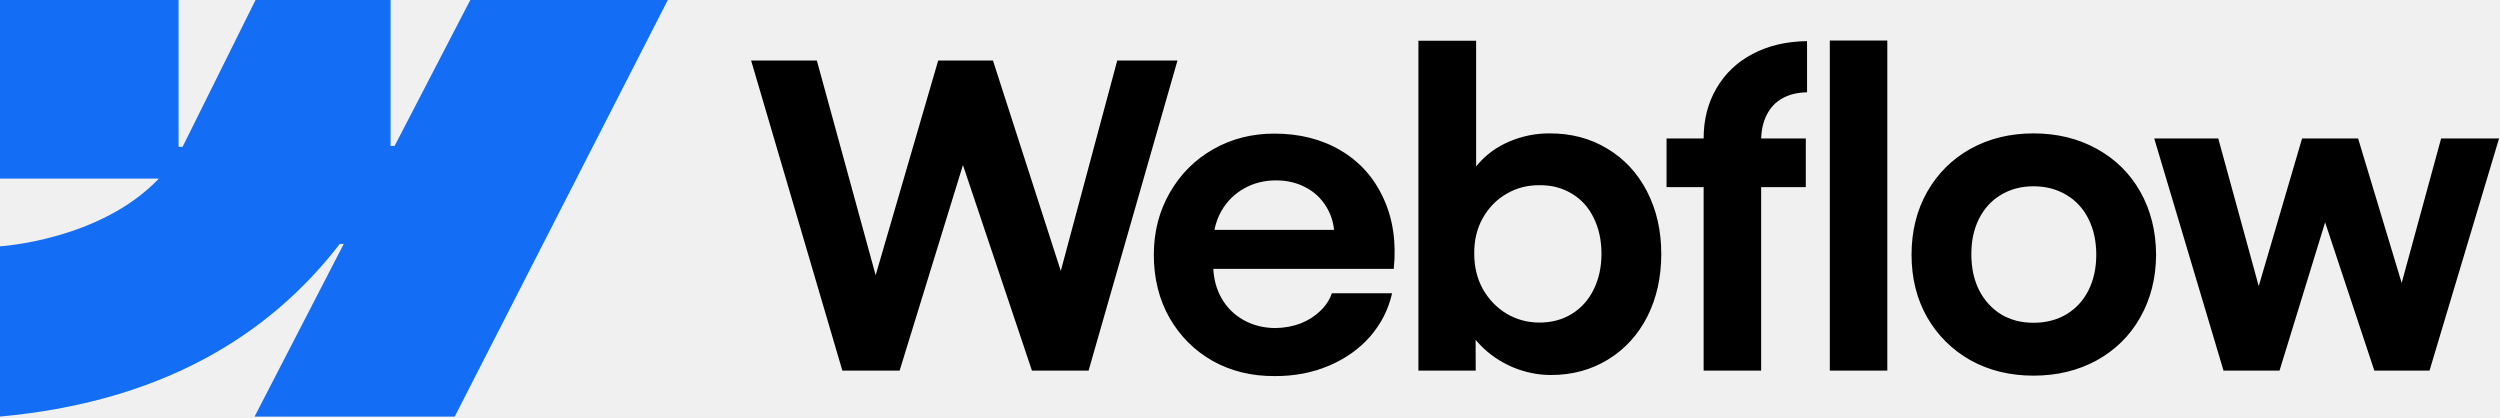
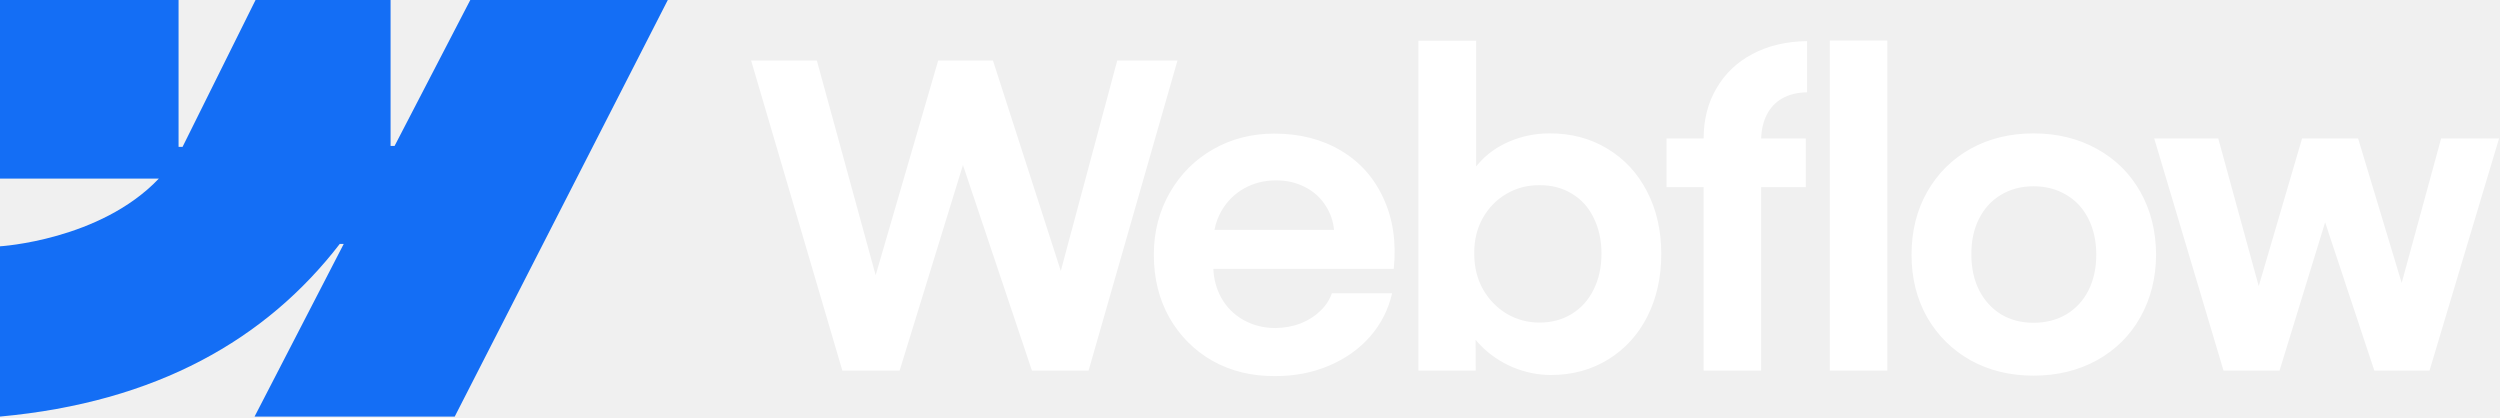
<svg xmlns="http://www.w3.org/2000/svg" width="2233" height="373" viewBox="0 0 2233 373" fill="none">
  <path fill-rule="evenodd" clip-rule="evenodd" d="M596.484 0L406.166 372.079H227.382L307.027 217.873H303.472C237.759 303.183 139.695 359.346 0 372.079V220.002C0 220.002 89.361 214.731 141.907 159.498H0V0H159.498V131.179L163.074 131.158L228.25 0H348.866V130.352H352.442L420.057 0H596.484Z" fill="#146EF5" />
-   <path fill-rule="evenodd" clip-rule="evenodd" d="M1634.38 331.007V36.176H1685.75V331.007H1634.38ZM1351.23 328.01C1340.04 323.235 1330.39 316.641 1322.25 308.248C1320.74 306.698 1319.33 305.106 1318.01 303.494L1318.11 331.007H1266.93V36.362H1318.48V148.647C1319.02 147.965 1319.6 147.283 1320.18 146.621C1327.7 137.836 1337.11 131.077 1348.39 126.302C1359.68 121.527 1371.48 119.149 1383.76 119.149C1403.09 119.025 1420.33 123.532 1435.5 132.689C1450.7 141.722 1462.54 154.456 1471.08 170.889C1479.59 187.323 1483.85 205.947 1483.85 226.784C1483.85 247.599 1479.72 266.224 1471.45 282.658C1463.16 298.967 1451.5 311.763 1436.45 321.044C1421.4 330.325 1404.33 334.955 1385.27 334.955C1373.74 334.955 1362.39 332.64 1351.23 328.01ZM1403.9 280.404C1412.43 275.133 1418.95 267.857 1423.47 258.576C1428.1 249.295 1430.44 238.628 1430.44 226.577C1430.44 214.546 1428.1 203.88 1423.47 194.599C1418.95 185.194 1412.43 177.979 1403.9 172.956C1395.5 167.83 1385.89 165.308 1375.1 165.432C1364.33 165.308 1354.47 167.892 1345.56 173.142C1336.67 178.289 1329.58 185.566 1324.31 194.971C1319.17 204.252 1316.66 214.795 1316.79 226.577C1316.79 238.38 1319.35 248.922 1324.5 258.204C1329.77 267.485 1336.86 274.823 1345.75 280.218C1354.66 285.469 1364.46 288.115 1375.1 288.115C1385.89 288.115 1395.5 285.552 1403.9 280.404ZM670.9 54.056H729.606L782.131 245.822L837.985 54.056H886.913L947.5 241.977L997.917 54.056H1051.72L972.326 331.007H921.723L860.103 147.427L803.547 331.007H752.386L670.9 54.056ZM1138.42 335.906C1117.97 336.03 1099.54 331.503 1083.1 322.367C1066.79 313.065 1053.94 300.207 1044.53 283.795C1035.25 267.361 1030.6 248.592 1030.6 227.528C1030.6 207.084 1035.37 188.584 1044.9 172.026C1054.43 155.469 1067.35 142.549 1083.66 133.268C1099.97 123.986 1118.16 119.335 1138.23 119.335C1160.8 119.335 1180.57 124.359 1197.5 134.384C1214.55 144.43 1227.28 158.673 1235.7 177.111C1244.21 195.426 1247.29 216.428 1244.92 240.137H1083.74C1084.2 249.584 1086.55 258.162 1090.81 265.914C1095.59 274.431 1102.22 281.087 1110.76 285.862C1119.3 290.616 1128.83 293.014 1139.35 293.014C1147.39 292.869 1154.85 291.505 1161.76 288.859C1168.64 286.11 1174.47 282.41 1179.24 277.759C1184.14 273.128 1187.59 267.857 1189.6 261.966H1243.41C1240.14 276.394 1233.63 289.252 1223.83 300.538C1214.05 311.7 1201.75 320.403 1186.95 326.687C1172.15 332.95 1155.97 336.03 1138.42 335.906ZM1091 188.398C1088 193.627 1085.91 199.271 1084.76 205.327H1191.58C1190.82 197.679 1188.44 190.733 1184.51 184.449C1179.99 177.049 1173.85 171.323 1166.08 167.313C1158.3 163.179 1149.52 161.112 1139.74 161.112C1129.32 161.112 1119.86 163.489 1111.32 168.264C1102.8 173.018 1096.02 179.736 1091 188.398ZM1521.68 123.676C1521.68 106.85 1525.5 91.926 1533.15 78.882C1540.8 65.715 1551.53 55.483 1565.34 48.227C1579.25 40.827 1595.5 36.982 1614.06 36.734V82.458C1605.42 82.582 1598.02 84.401 1591.86 87.915C1585.84 91.305 1581.19 96.267 1577.95 102.778C1574.93 108.793 1573.32 115.739 1573.09 123.676H1612.94V167.127H1573.05V331.007H1521.68V167.127H1488.57V123.676H1521.68ZM1816.33 335.534C1795.39 335.534 1776.62 330.945 1760.06 321.788C1743.65 312.507 1730.73 299.711 1721.3 283.402C1712.02 266.968 1707.39 248.344 1707.39 227.528C1707.39 206.588 1712.02 187.881 1721.3 171.447C1730.73 154.89 1743.65 142.053 1760.06 132.896C1776.62 123.738 1795.39 119.149 1816.33 119.149C1837.39 119.149 1856.22 123.738 1872.78 132.896C1889.46 142.053 1902.44 154.828 1911.72 171.261C1921 187.695 1925.7 206.464 1925.82 227.528C1925.7 248.344 1921 266.968 1911.72 283.402C1902.57 299.711 1889.65 312.507 1872.96 321.788C1856.28 330.945 1837.39 335.534 1816.33 335.534ZM1816.33 288.301C1827.36 288.301 1837.14 285.8 1845.68 280.777C1854.22 275.629 1860.79 268.477 1865.44 259.32C1870.07 250.039 1872.39 239.434 1872.39 227.528C1872.39 215.477 1870.07 204.831 1865.44 195.55C1860.79 186.268 1854.22 179.116 1845.68 174.093C1837.14 168.946 1827.36 166.383 1816.33 166.383C1805.41 166.383 1795.7 168.946 1787.16 174.093C1778.77 179.116 1772.23 186.268 1767.58 195.55C1762.95 204.831 1760.7 215.477 1760.82 227.528C1760.82 239.434 1763.14 250.039 1767.79 259.32C1772.54 268.477 1779.08 275.629 1787.35 280.777C1795.76 285.8 1805.41 288.301 1816.33 288.301ZM1981.34 123.676L2017.5 255.579L2056.21 123.676H2106.26L2145.18 252.726L2180.41 123.676H2232.15L2170.05 331.007H2120.75L2076.8 198.588L2036.08 331.007H1986.04L1924.15 123.676H1981.34Z" fill="currentColor" />
+   <path fill-rule="evenodd" clip-rule="evenodd" d="M1634.38 331.007V36.176H1685.75V331.007H1634.38ZM1351.23 328.01C1340.04 323.235 1330.39 316.641 1322.25 308.248C1320.74 306.698 1319.33 305.106 1318.01 303.494L1318.11 331.007H1266.93V36.362H1318.48V148.647C1319.02 147.965 1319.6 147.283 1320.18 146.621C1327.7 137.836 1337.11 131.077 1348.39 126.302C1359.68 121.527 1371.48 119.149 1383.76 119.149C1403.09 119.025 1420.33 123.532 1435.5 132.689C1450.7 141.722 1462.54 154.456 1471.08 170.889C1479.59 187.323 1483.85 205.947 1483.85 226.784C1483.85 247.599 1479.72 266.224 1471.45 282.658C1463.16 298.967 1451.5 311.763 1436.45 321.044C1421.4 330.325 1404.33 334.955 1385.27 334.955C1373.74 334.955 1362.39 332.64 1351.23 328.01ZM1403.9 280.404C1412.43 275.133 1418.95 267.857 1423.47 258.576C1428.1 249.295 1430.44 238.628 1430.44 226.577C1430.44 214.546 1428.1 203.88 1423.47 194.599C1418.95 185.194 1412.43 177.979 1403.9 172.956C1395.5 167.83 1385.89 165.308 1375.1 165.432C1364.33 165.308 1354.47 167.892 1345.56 173.142C1336.67 178.289 1329.58 185.566 1324.31 194.971C1319.17 204.252 1316.66 214.795 1316.79 226.577C1316.79 238.38 1319.35 248.922 1324.5 258.204C1329.77 267.485 1336.86 274.823 1345.75 280.218C1354.66 285.469 1364.46 288.115 1375.1 288.115C1385.89 288.115 1395.5 285.552 1403.9 280.404ZM670.9 54.056H729.606L782.131 245.822L837.985 54.056H886.913L947.5 241.977L997.917 54.056H1051.72L972.326 331.007H921.723L860.103 147.427L803.547 331.007H752.386L670.9 54.056ZM1138.42 335.906C1117.97 336.03 1099.54 331.503 1083.1 322.367C1066.79 313.065 1053.94 300.207 1044.53 283.795C1035.25 267.361 1030.6 248.592 1030.6 227.528C1030.6 207.084 1035.37 188.584 1044.9 172.026C1054.43 155.469 1067.35 142.549 1083.66 133.268C1099.97 123.986 1118.16 119.335 1138.23 119.335C1160.8 119.335 1180.57 124.359 1197.5 134.384C1214.55 144.43 1227.28 158.673 1235.7 177.111C1244.21 195.426 1247.29 216.428 1244.92 240.137H1083.74C1084.2 249.584 1086.55 258.162 1090.81 265.914C1095.59 274.431 1102.22 281.087 1110.76 285.862C1119.3 290.616 1128.83 293.014 1139.35 293.014C1147.39 292.869 1154.85 291.505 1161.76 288.859C1168.64 286.11 1174.47 282.41 1179.24 277.759C1184.14 273.128 1187.59 267.857 1189.6 261.966H1243.41C1240.14 276.394 1233.63 289.252 1223.83 300.538C1214.05 311.7 1201.75 320.403 1186.95 326.687C1172.15 332.95 1155.97 336.03 1138.42 335.906ZM1091 188.398C1088 193.627 1085.91 199.271 1084.76 205.327H1191.58C1190.82 197.679 1188.44 190.733 1184.51 184.449C1179.99 177.049 1173.85 171.323 1166.08 167.313C1158.3 163.179 1149.52 161.112 1139.74 161.112C1129.32 161.112 1119.86 163.489 1111.32 168.264C1102.8 173.018 1096.02 179.736 1091 188.398ZM1521.68 123.676C1521.68 106.85 1525.5 91.926 1533.15 78.882C1540.8 65.715 1551.53 55.483 1565.34 48.227C1579.25 40.827 1595.5 36.982 1614.06 36.734V82.458C1605.42 82.582 1598.02 84.401 1591.86 87.915C1585.84 91.305 1581.19 96.267 1577.95 102.778C1574.93 108.793 1573.32 115.739 1573.09 123.676H1612.94V167.127H1573.05V331.007H1521.68V167.127H1488.57V123.676H1521.68ZM1816.33 335.534C1795.39 335.534 1776.62 330.945 1760.06 321.788C1743.65 312.507 1730.73 299.711 1721.3 283.402C1712.02 266.968 1707.39 248.344 1707.39 227.528C1707.39 206.588 1712.02 187.881 1721.3 171.447C1730.73 154.89 1743.65 142.053 1760.06 132.896C1776.62 123.738 1795.39 119.149 1816.33 119.149C1837.39 119.149 1856.22 123.738 1872.78 132.896C1889.46 142.053 1902.44 154.828 1911.72 171.261C1921 187.695 1925.7 206.464 1925.82 227.528C1925.7 248.344 1921 266.968 1911.72 283.402C1902.57 299.711 1889.65 312.507 1872.96 321.788C1856.28 330.945 1837.39 335.534 1816.33 335.534ZM1816.33 288.301C1827.36 288.301 1837.14 285.8 1845.68 280.777C1854.22 275.629 1860.79 268.477 1865.44 259.32C1870.07 250.039 1872.39 239.434 1872.39 227.528C1872.39 215.477 1870.07 204.831 1865.44 195.55C1860.79 186.268 1854.22 179.116 1845.68 174.093C1837.14 168.946 1827.36 166.383 1816.33 166.383C1805.41 166.383 1795.7 168.946 1787.16 174.093C1778.77 179.116 1772.23 186.268 1767.58 195.55C1762.95 204.831 1760.7 215.477 1760.82 227.528C1760.82 239.434 1763.14 250.039 1767.79 259.32C1772.54 268.477 1779.08 275.629 1787.35 280.777C1795.76 285.8 1805.41 288.301 1816.33 288.301ZM1981.34 123.676L2017.5 255.579L2056.21 123.676H2106.26L2145.18 252.726L2180.41 123.676H2232.15L2170.05 331.007H2120.75L2076.8 198.588L2036.08 331.007H1986.04L1924.15 123.676H1981.34Z" fill="white" />
</svg>
